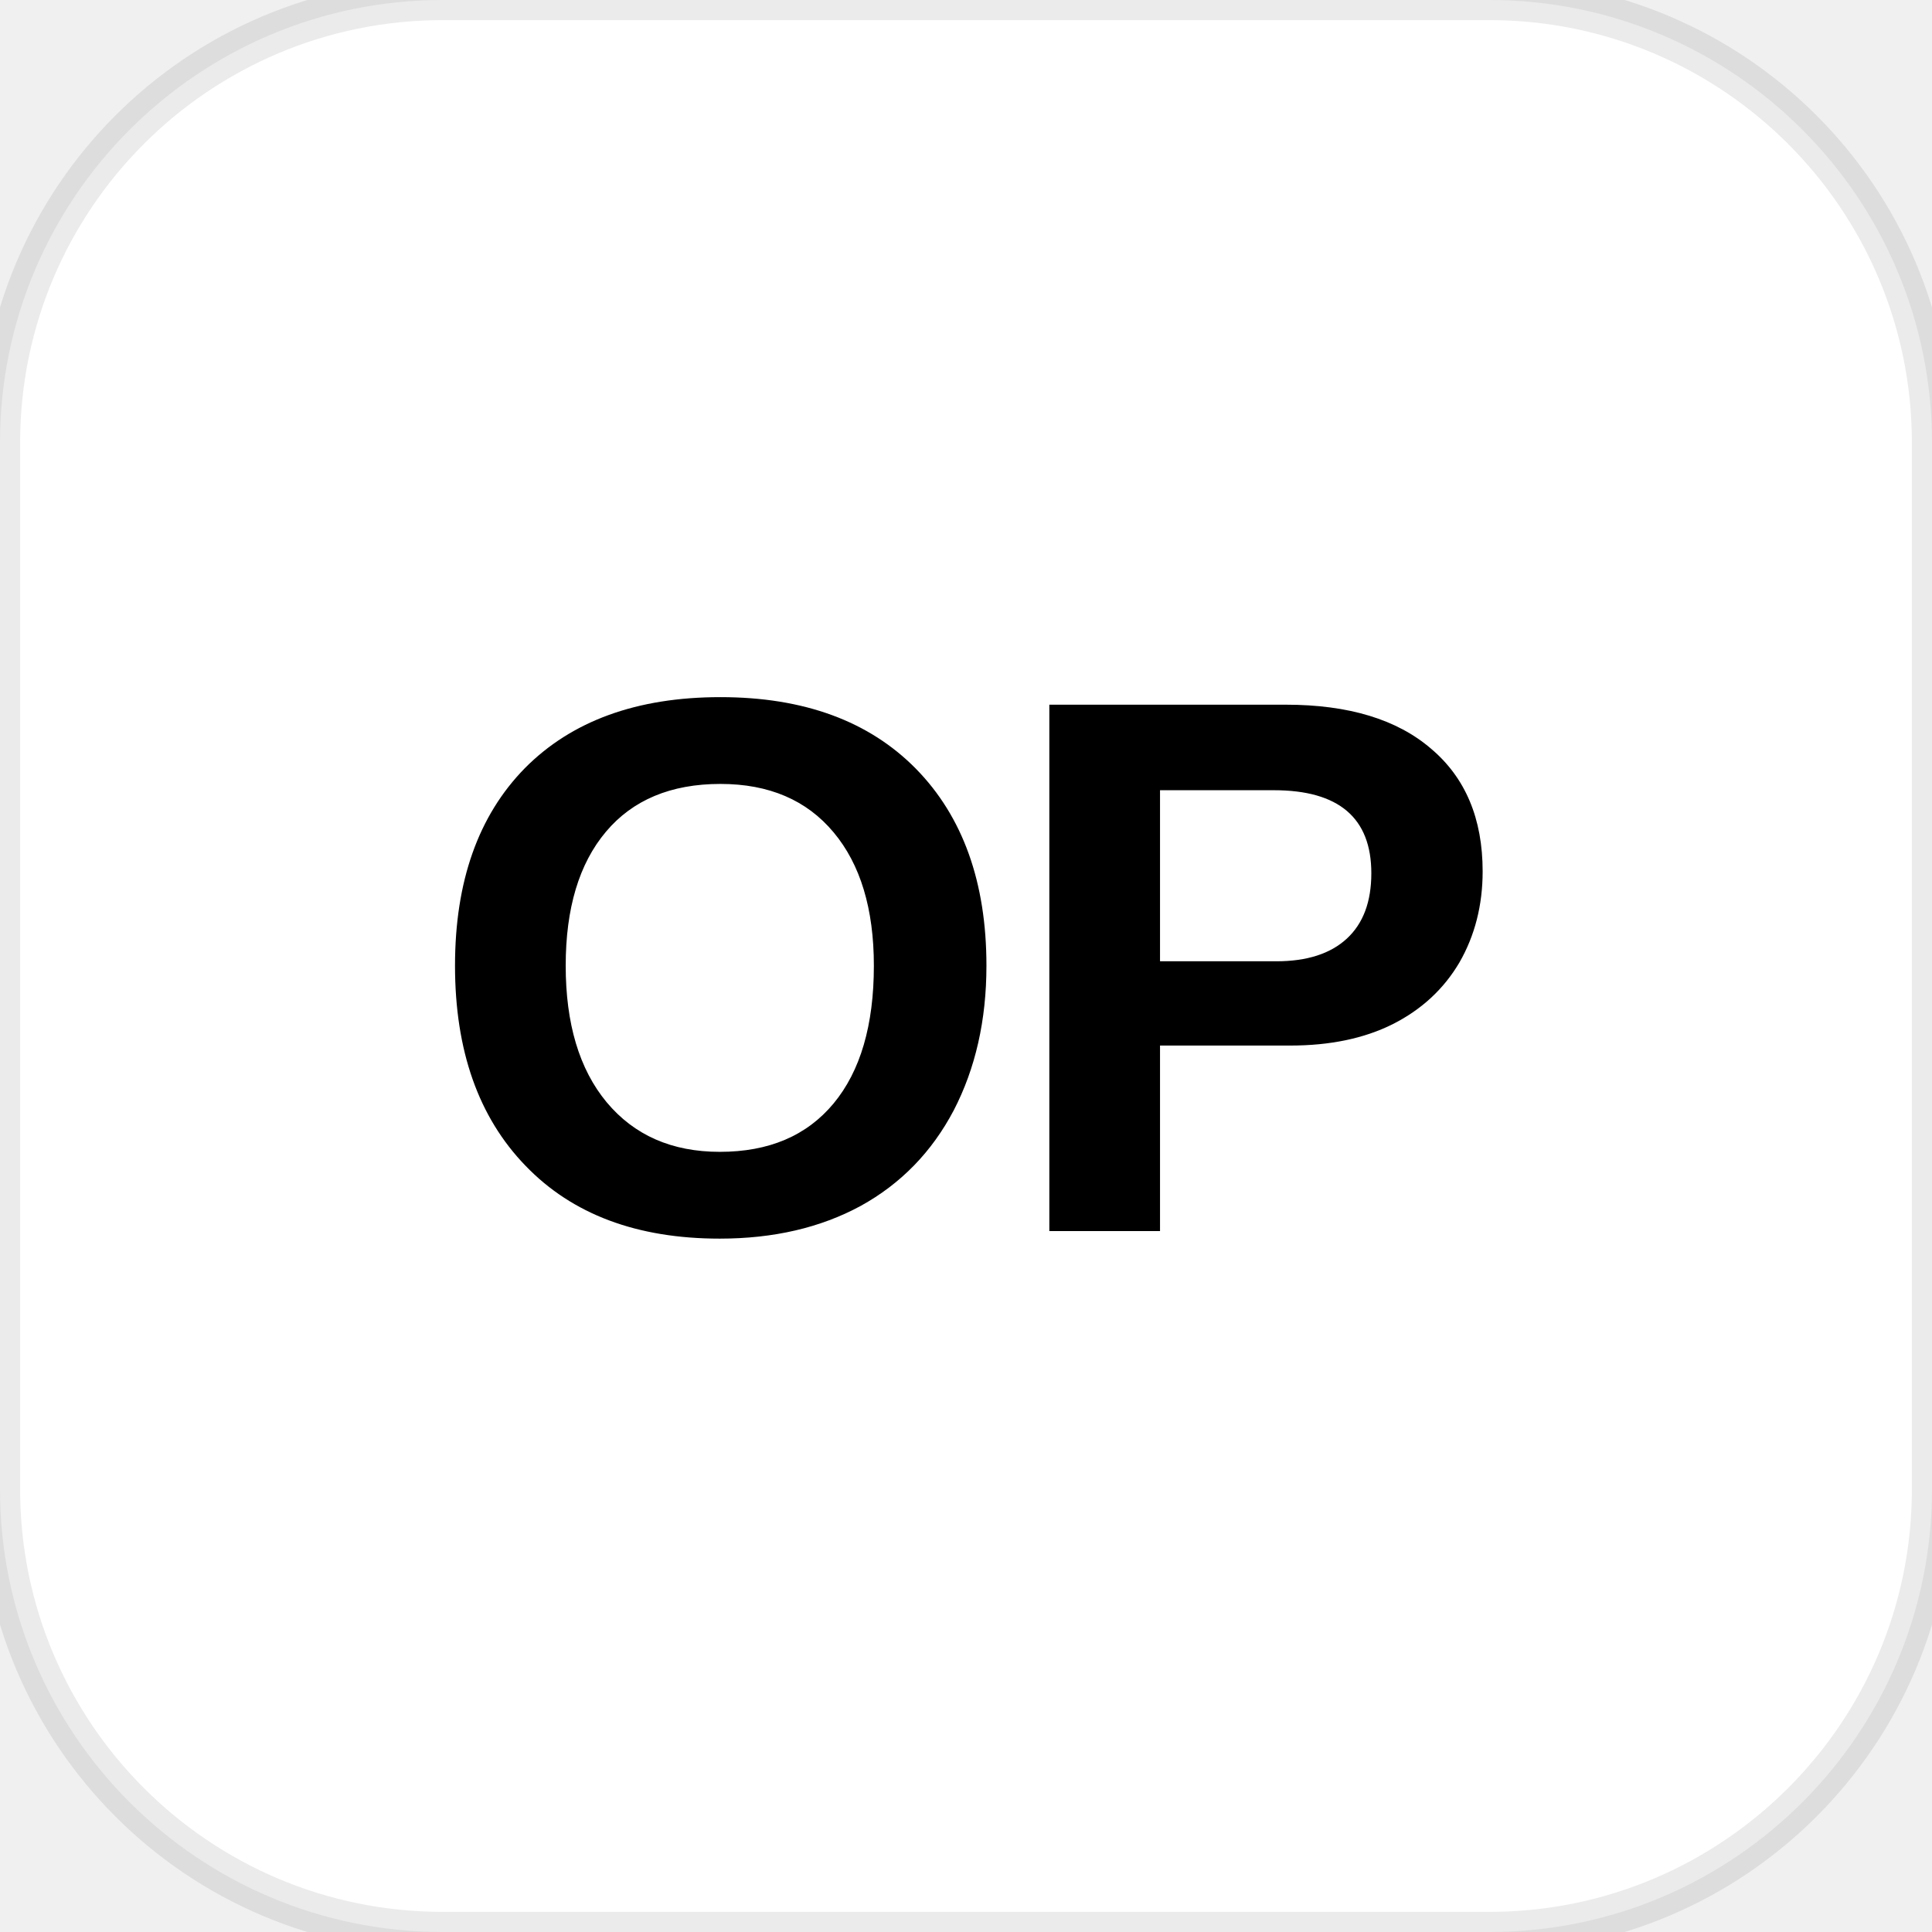
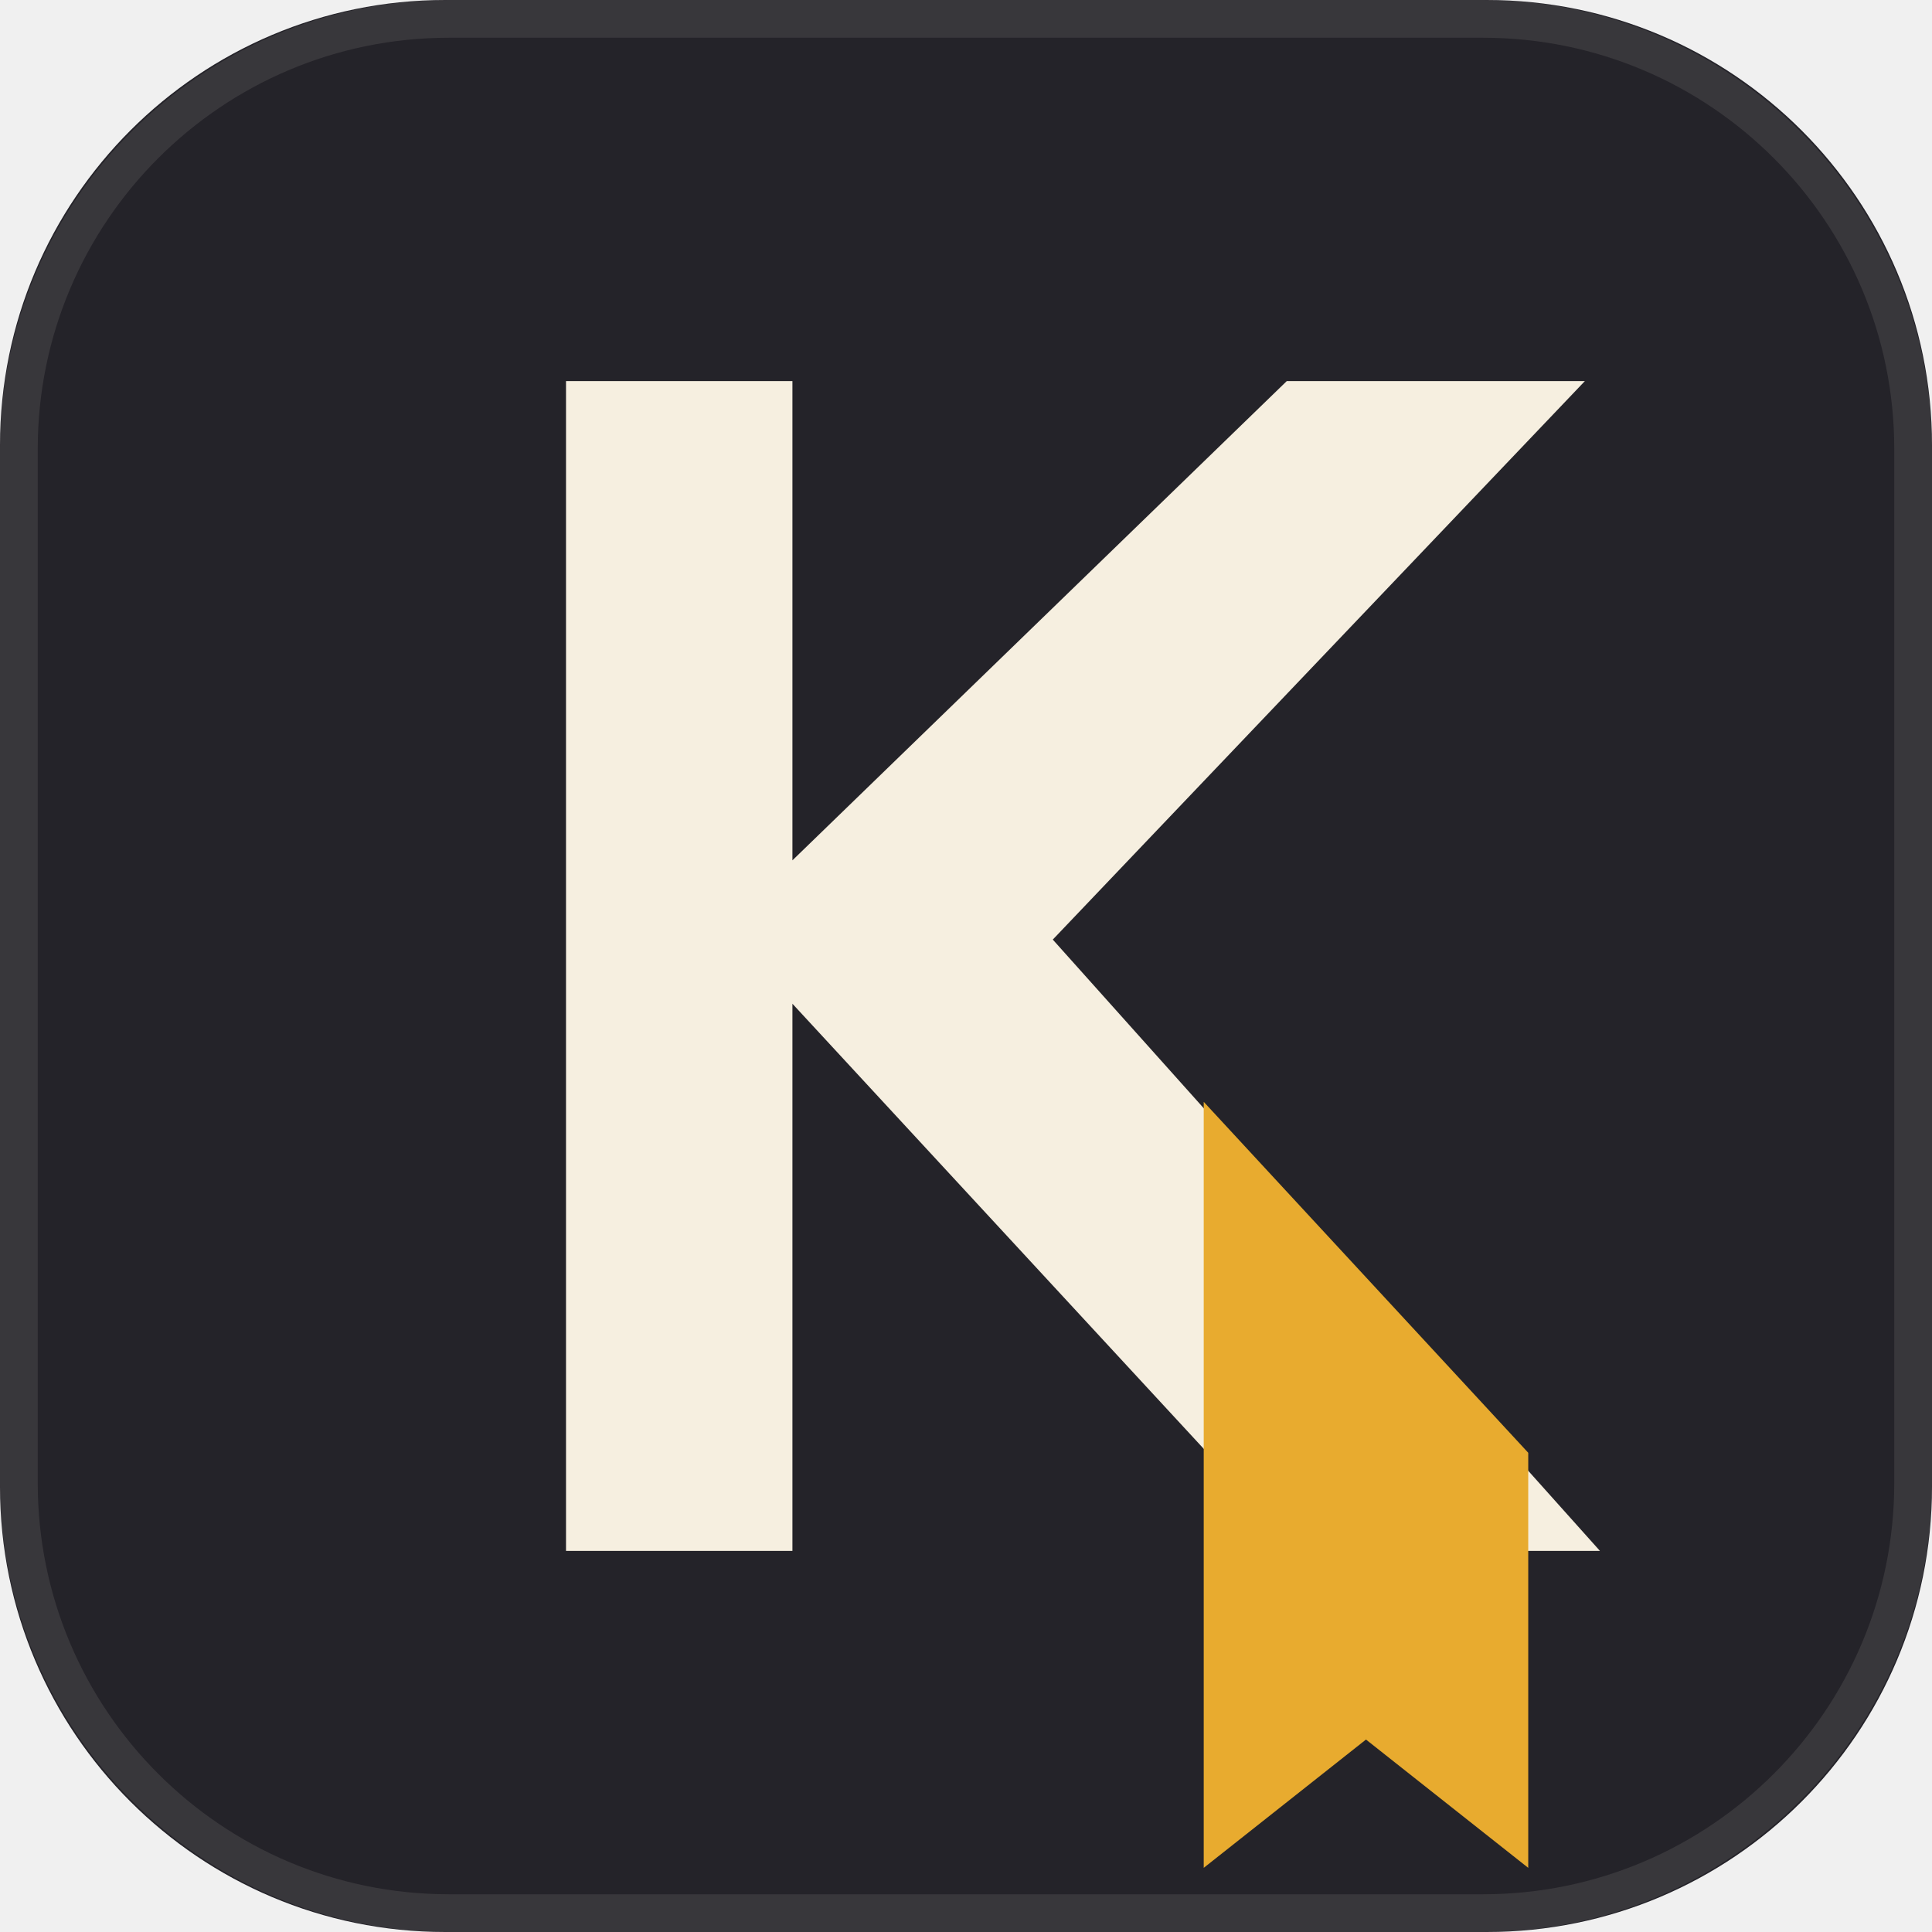
- <svg xmlns="http://www.w3.org/2000/svg" width="512" height="512" viewBox="0 0 48 48" fill="none">
-   <rect width="48" height="48" rx="11" fill="#ffffff" />
-   <rect width="48" height="48" rx="11" stroke="rgba(0,0,0,0.08)" stroke-width="1" />
-   <text x="24" y="24" text-anchor="middle" dominant-baseline="central" font-family="'Segoe UI', system-ui, Arial, sans-serif" font-weight="800" font-size="19" letter-spacing="-0.5" fill="#000000">OP</text>
+ <svg xmlns="http://www.w3.org/2000/svg" viewBox="0 0 512 512" width="512" height="512">
+   <rect width="512" height="512" rx="118" fill="#242329" />
+   <rect x="5" y="5" width="502" height="502" rx="114" fill="none" stroke="#f6efe0" stroke-opacity="0.10" stroke-width="10" />
+   <path d="M150 101h60v127L341 101h79L279 249l145 162h-80L210 266v145h-60Z" fill="#f6efe0" />
+   <path d="M319 292 405 385v110l-43-34-43 34V302Z" fill="#e8ab2f" />
</svg>
